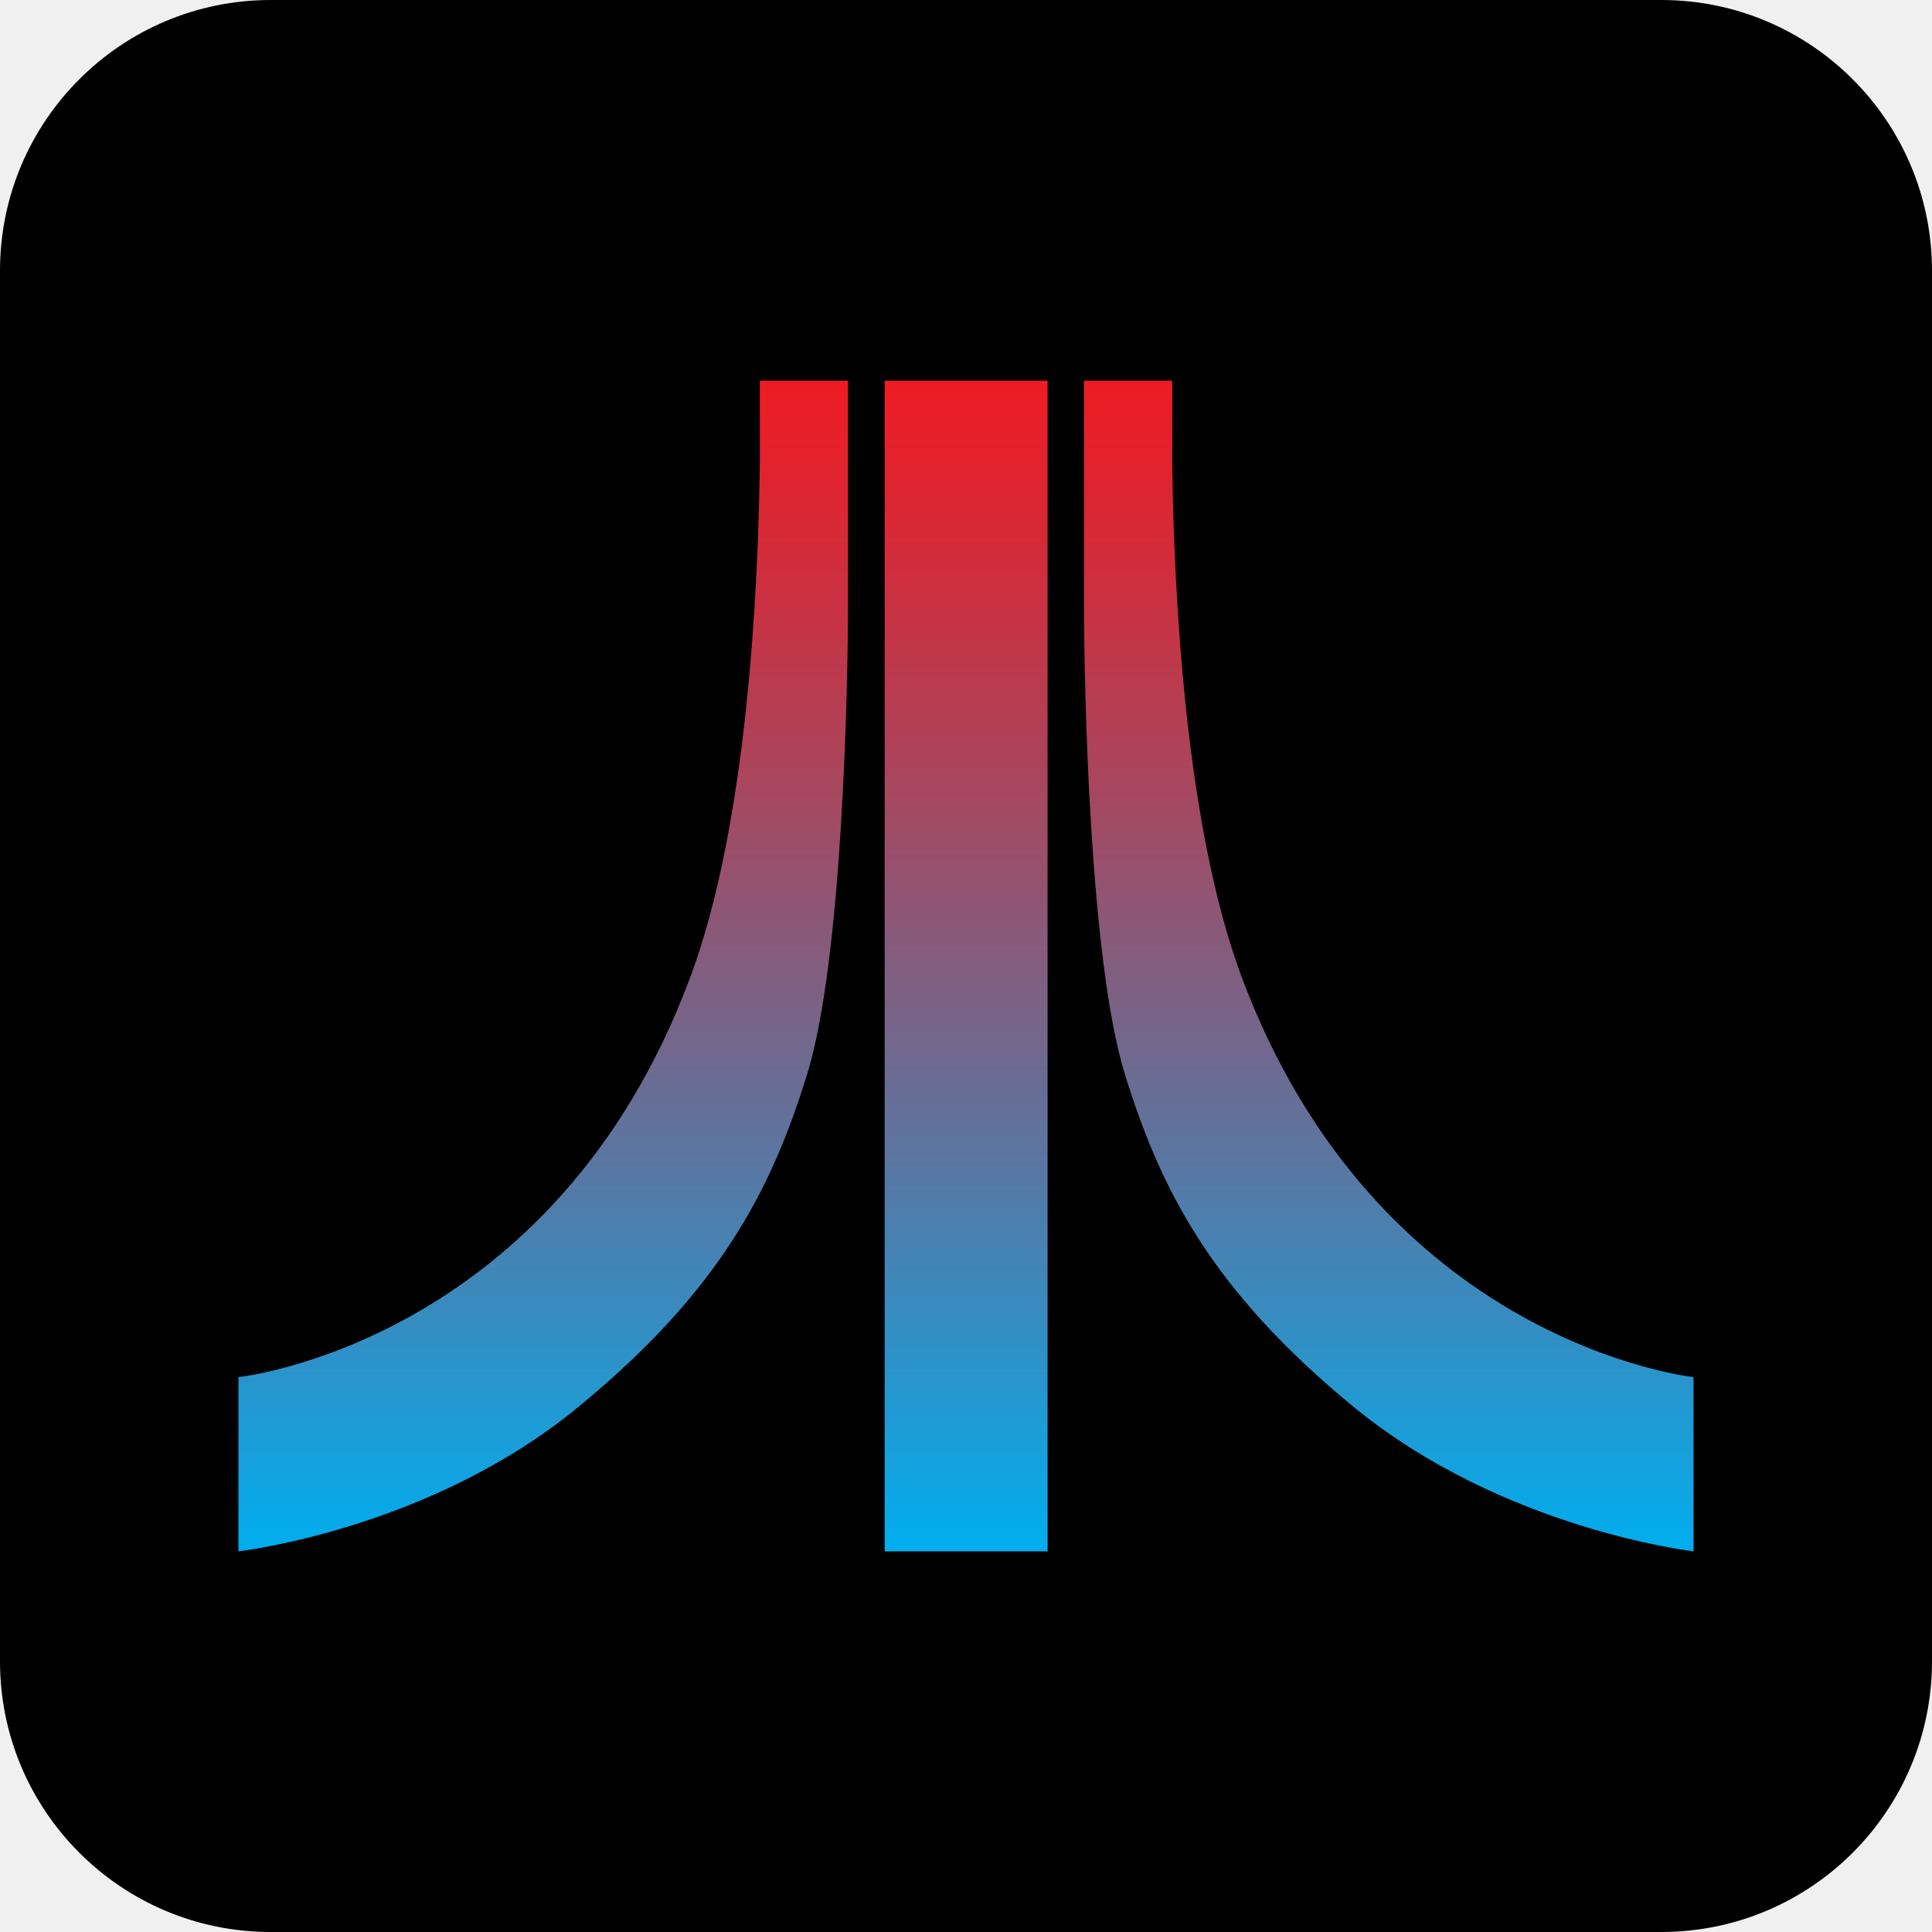
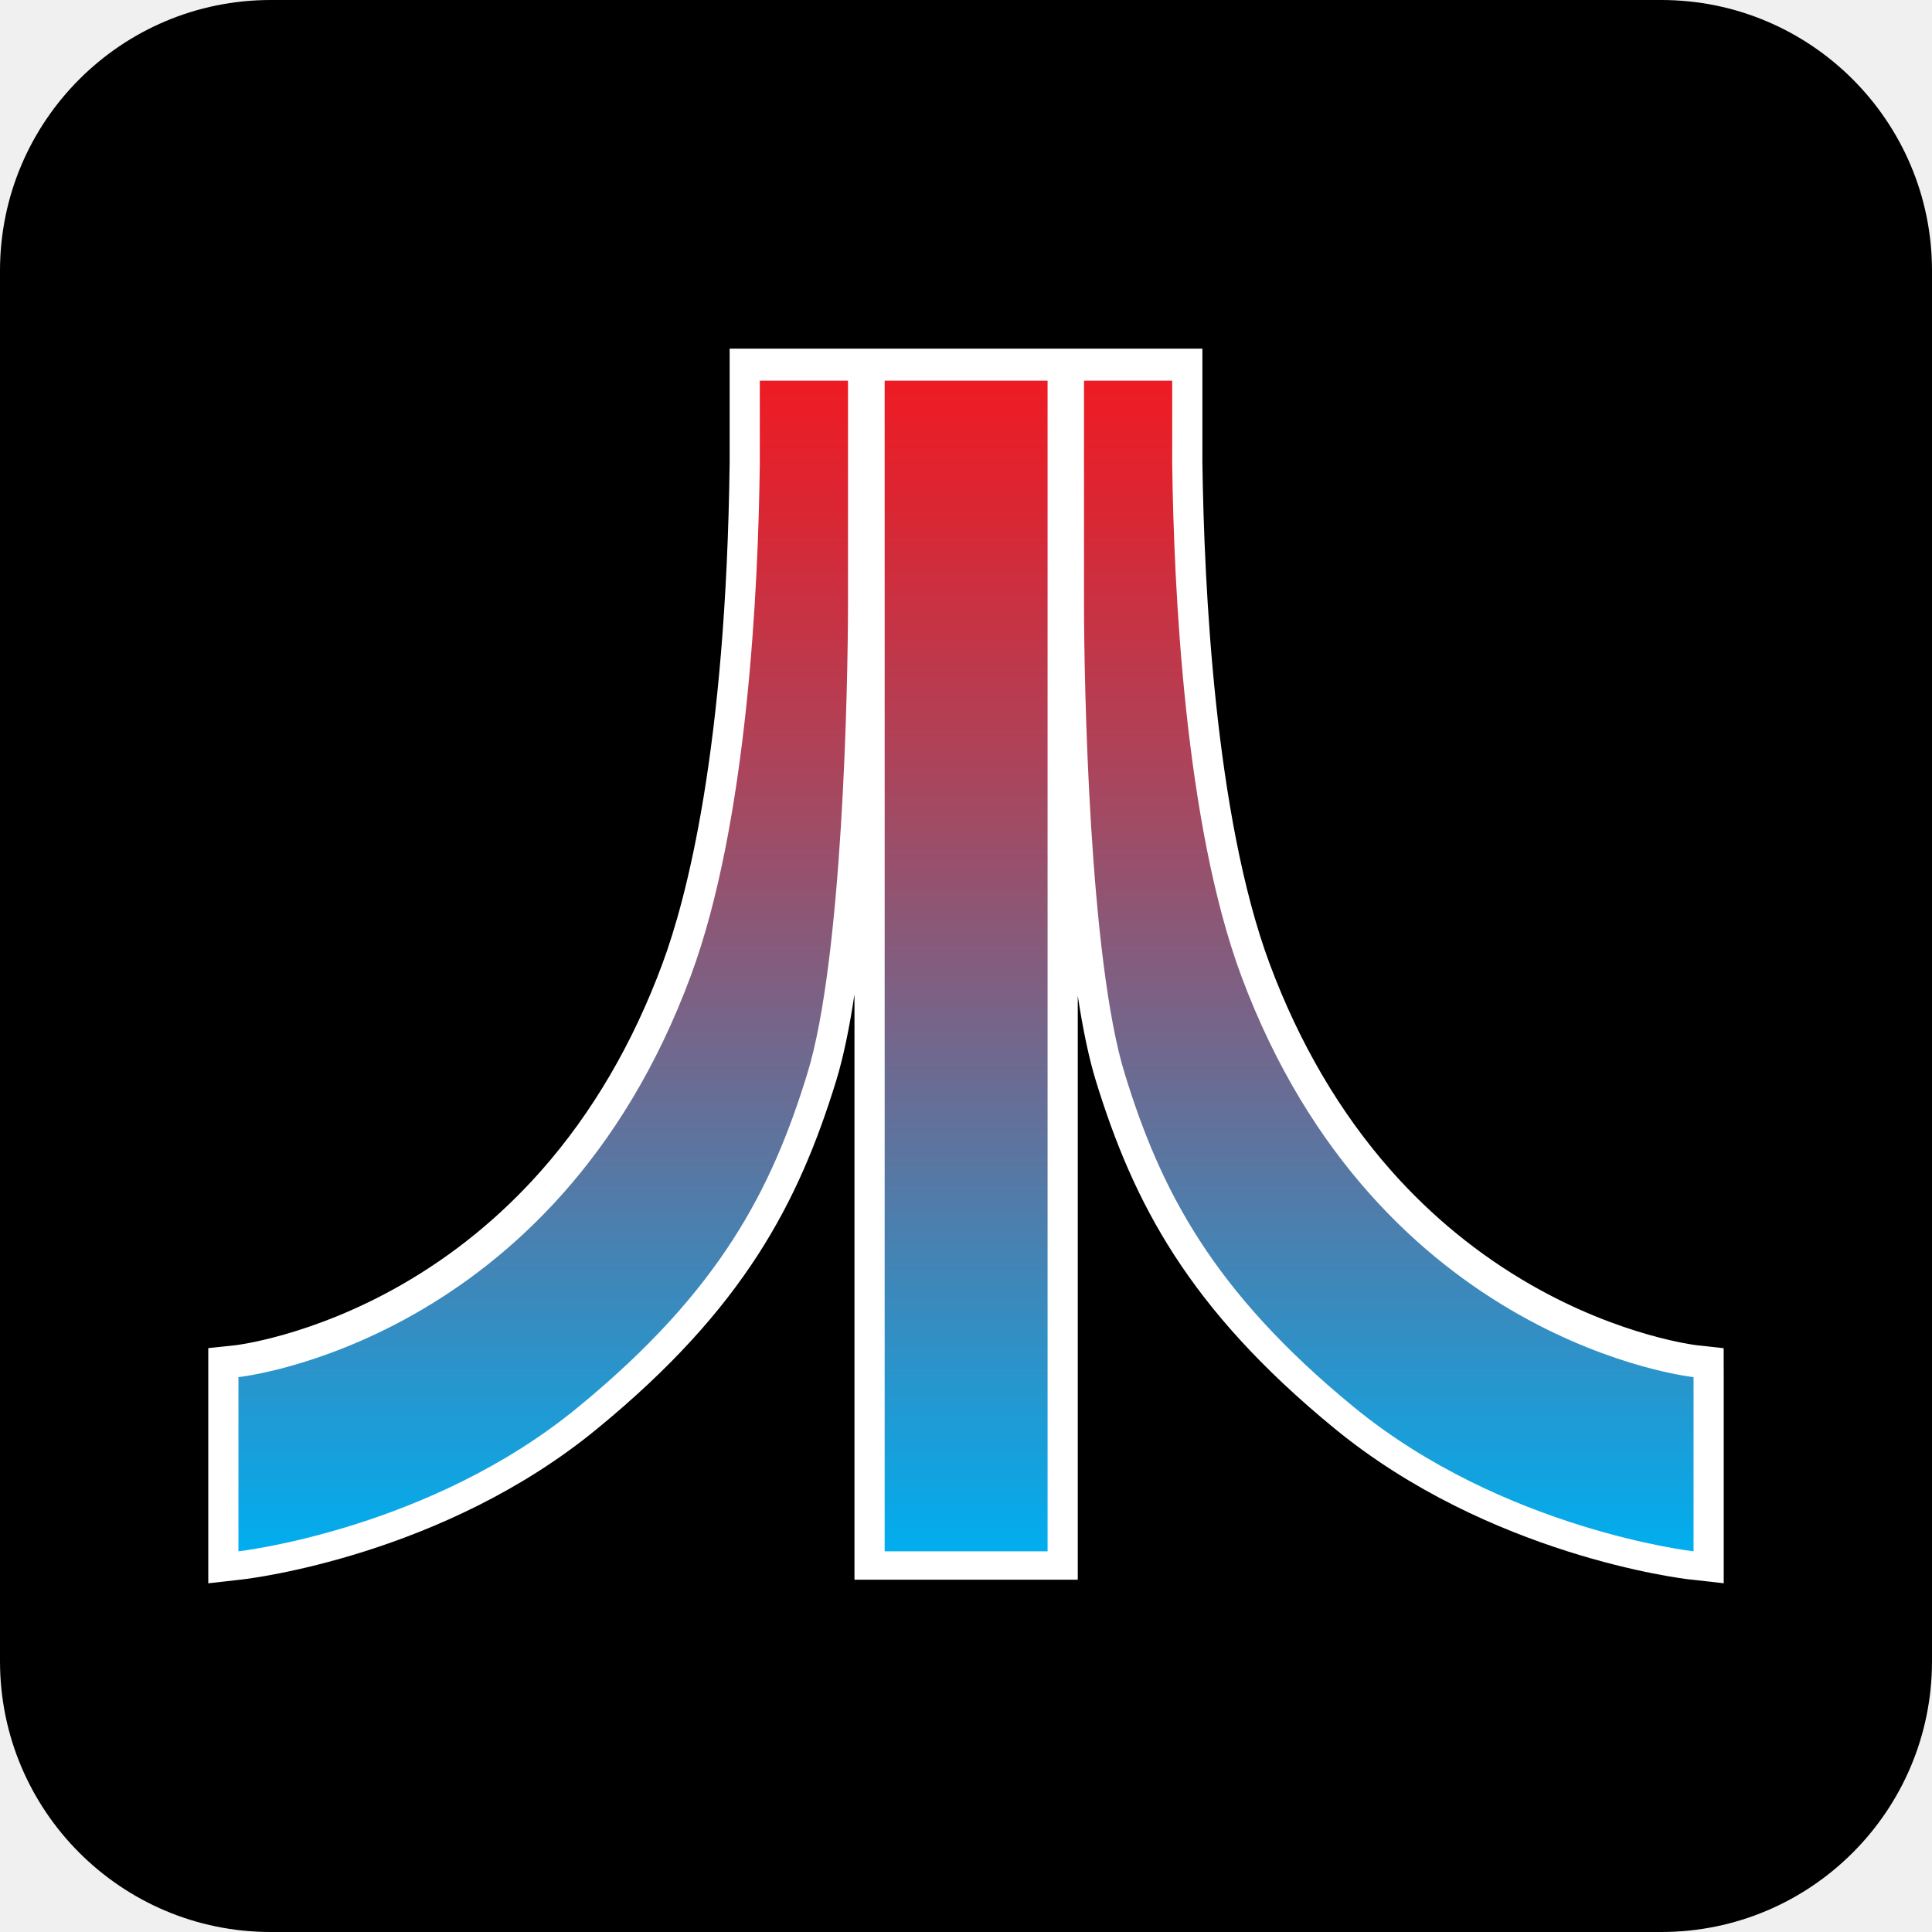
<svg xmlns="http://www.w3.org/2000/svg" viewBox="0 0 1024 1024">
  <defs>
    <style>
      .cls-1 {
        fill: url(#linear-gradient);
      }

      .cls-1, .cls-2, .cls-3 {
        stroke-width: 0px;
      }

      .cls-2 {
-         fill: #000000;
+         fill: #000;
        mix-blend-mode: multiply;
      }

      .cls-4 {
        isolation: isolate;
      }

      .cls-3 {
-         fill: #000000;
-         mix-blend-mode: multiply;
+         fill: #fff;
      }
    </style>
    <linearGradient id="linear-gradient" x1="512" y1="205.78" x2="512" y2="823.21" gradientUnits="userSpaceOnUse">
      <stop offset="0" stop-color="#ed1c24" />
      <stop offset=".11" stop-color="#d92734" />
      <stop offset=".34" stop-color="#a8465e" />
      <stop offset=".67" stop-color="#5877a3" />
      <stop offset="1" stop-color="#00aeef" />
    </linearGradient>
  </defs>
  <g class="cls-4">
    <g id="Arcade">
      <rect class="cls-2" y="0" width="1024" height="1024" rx="143.49" ry="143.49" />
      <path class="cls-3" d="M895.8,837.18c-4.31-.49-106.54-12.77-188.62-80.18-77.31-63.45-106.41-119.46-126.32-184.05-3.82-12.41-6.99-27.93-9.62-45.15v309.48h-118.35v-310.27c-2.65,17.54-5.86,33.34-9.74,45.94-19.91,64.59-49.01,120.6-126.33,184.05-81.63,67.4-184.3,79.68-188.63,80.17l-17.8,2.01v-124.66l14.33-1.51c.36-.04,40.28-4.7,87.9-31.95,27.79-15.9,52.79-36.31,74.31-60.67,26.96-30.51,48.55-67.41,64.19-109.67,12.51-33.7,33.75-113.05,35.61-265.93v-60.01h250.56v59.99c.89,65.93,6.7,188.04,35.6,265.93,15.73,42.25,37.39,79.16,64.37,109.68,21.53,24.36,46.53,44.77,74.29,60.67,47.57,27.25,87.38,31.91,87.78,31.95l14.24,1.57.04,14.33v110.26l-17.81-2.02Z" />
      <path class="cls-1" d="M126.39,729.9s167.58-17.64,239.72-212.65c30.08-81.05,35.81-205.77,36.6-271.39v-44.1h46.75v117.92c0,43.22-2.82,188.57-21.61,249.51-18.79,60.95-45.95,114.66-121.19,176.4-78.94,65.18-180.28,76.64-180.28,76.64v-92.34ZM897.61,729.9s-167.14-17.64-239.72-212.65c-30.08-81.05-35.72-205.77-36.6-271.39v-44.1h-46.74v117.92c0,43.22,2.82,188.57,21.61,249.51,18.79,60.95,45.95,114.66,121.18,176.4,79.38,65.18,180.28,76.64,180.28,76.64v-92.34ZM555.24,201.76h-86.35v620.48h86.35V201.76Z" />
    </g>
  </g>
</svg>
